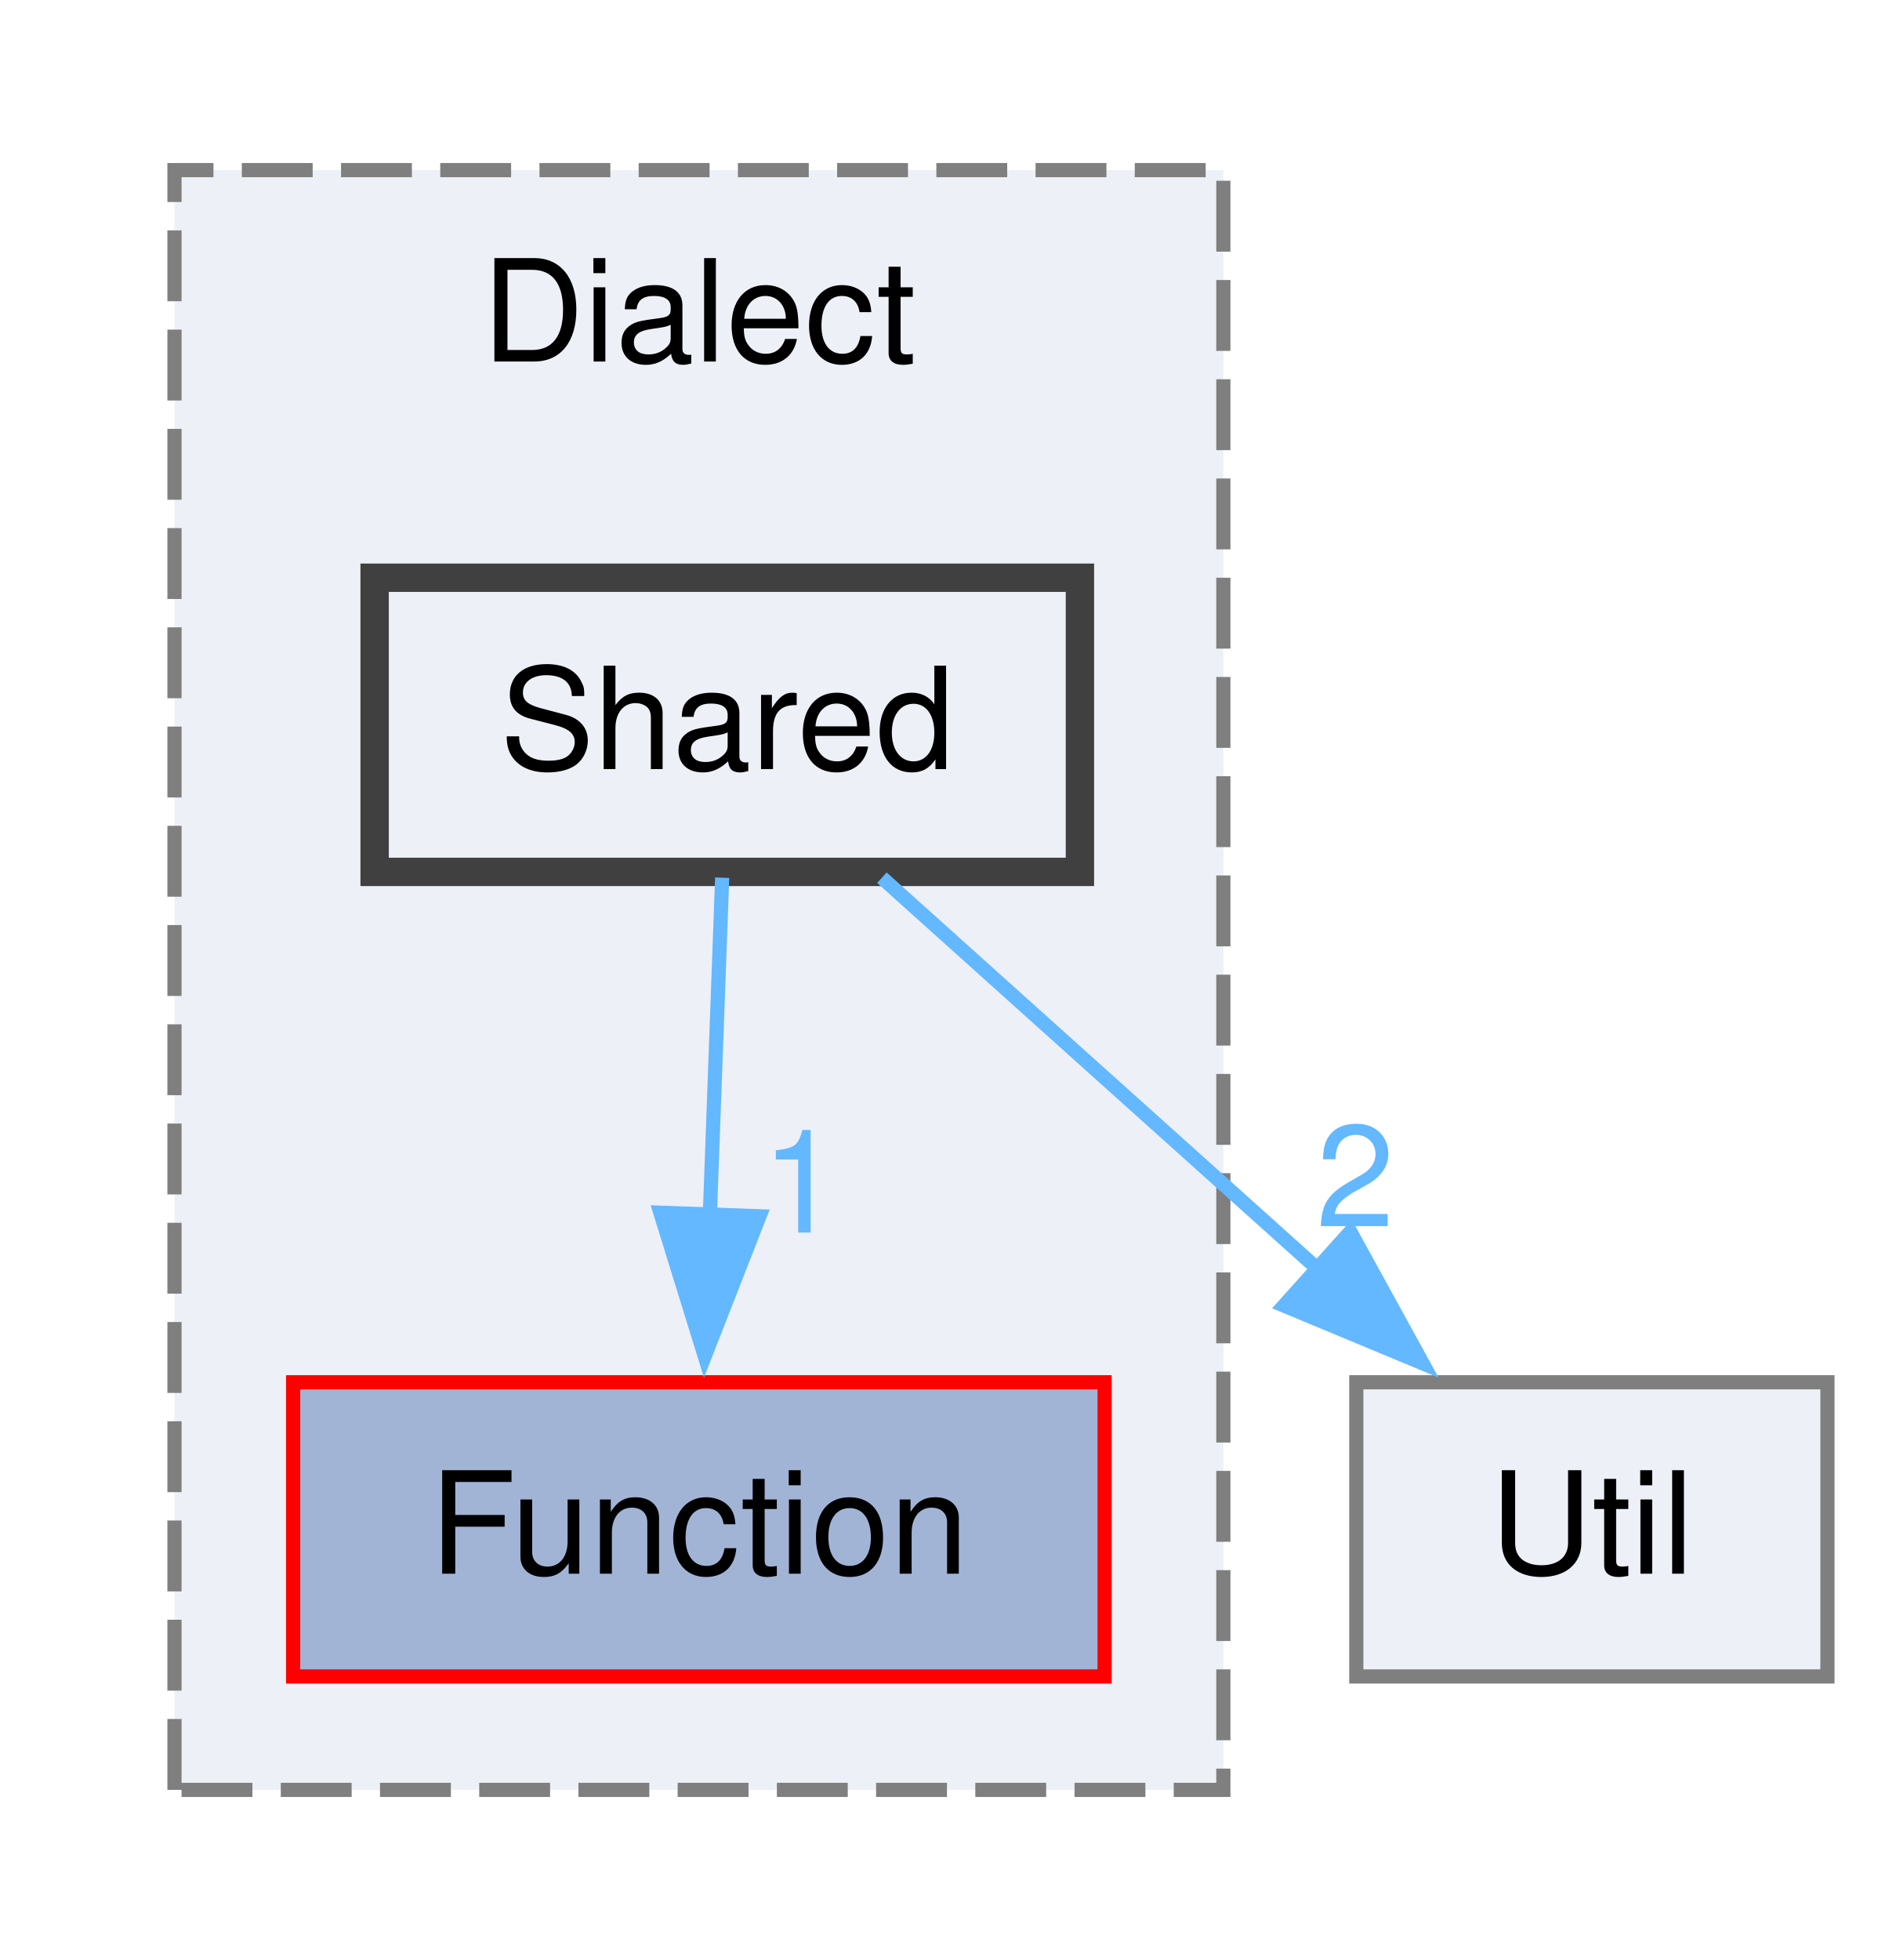
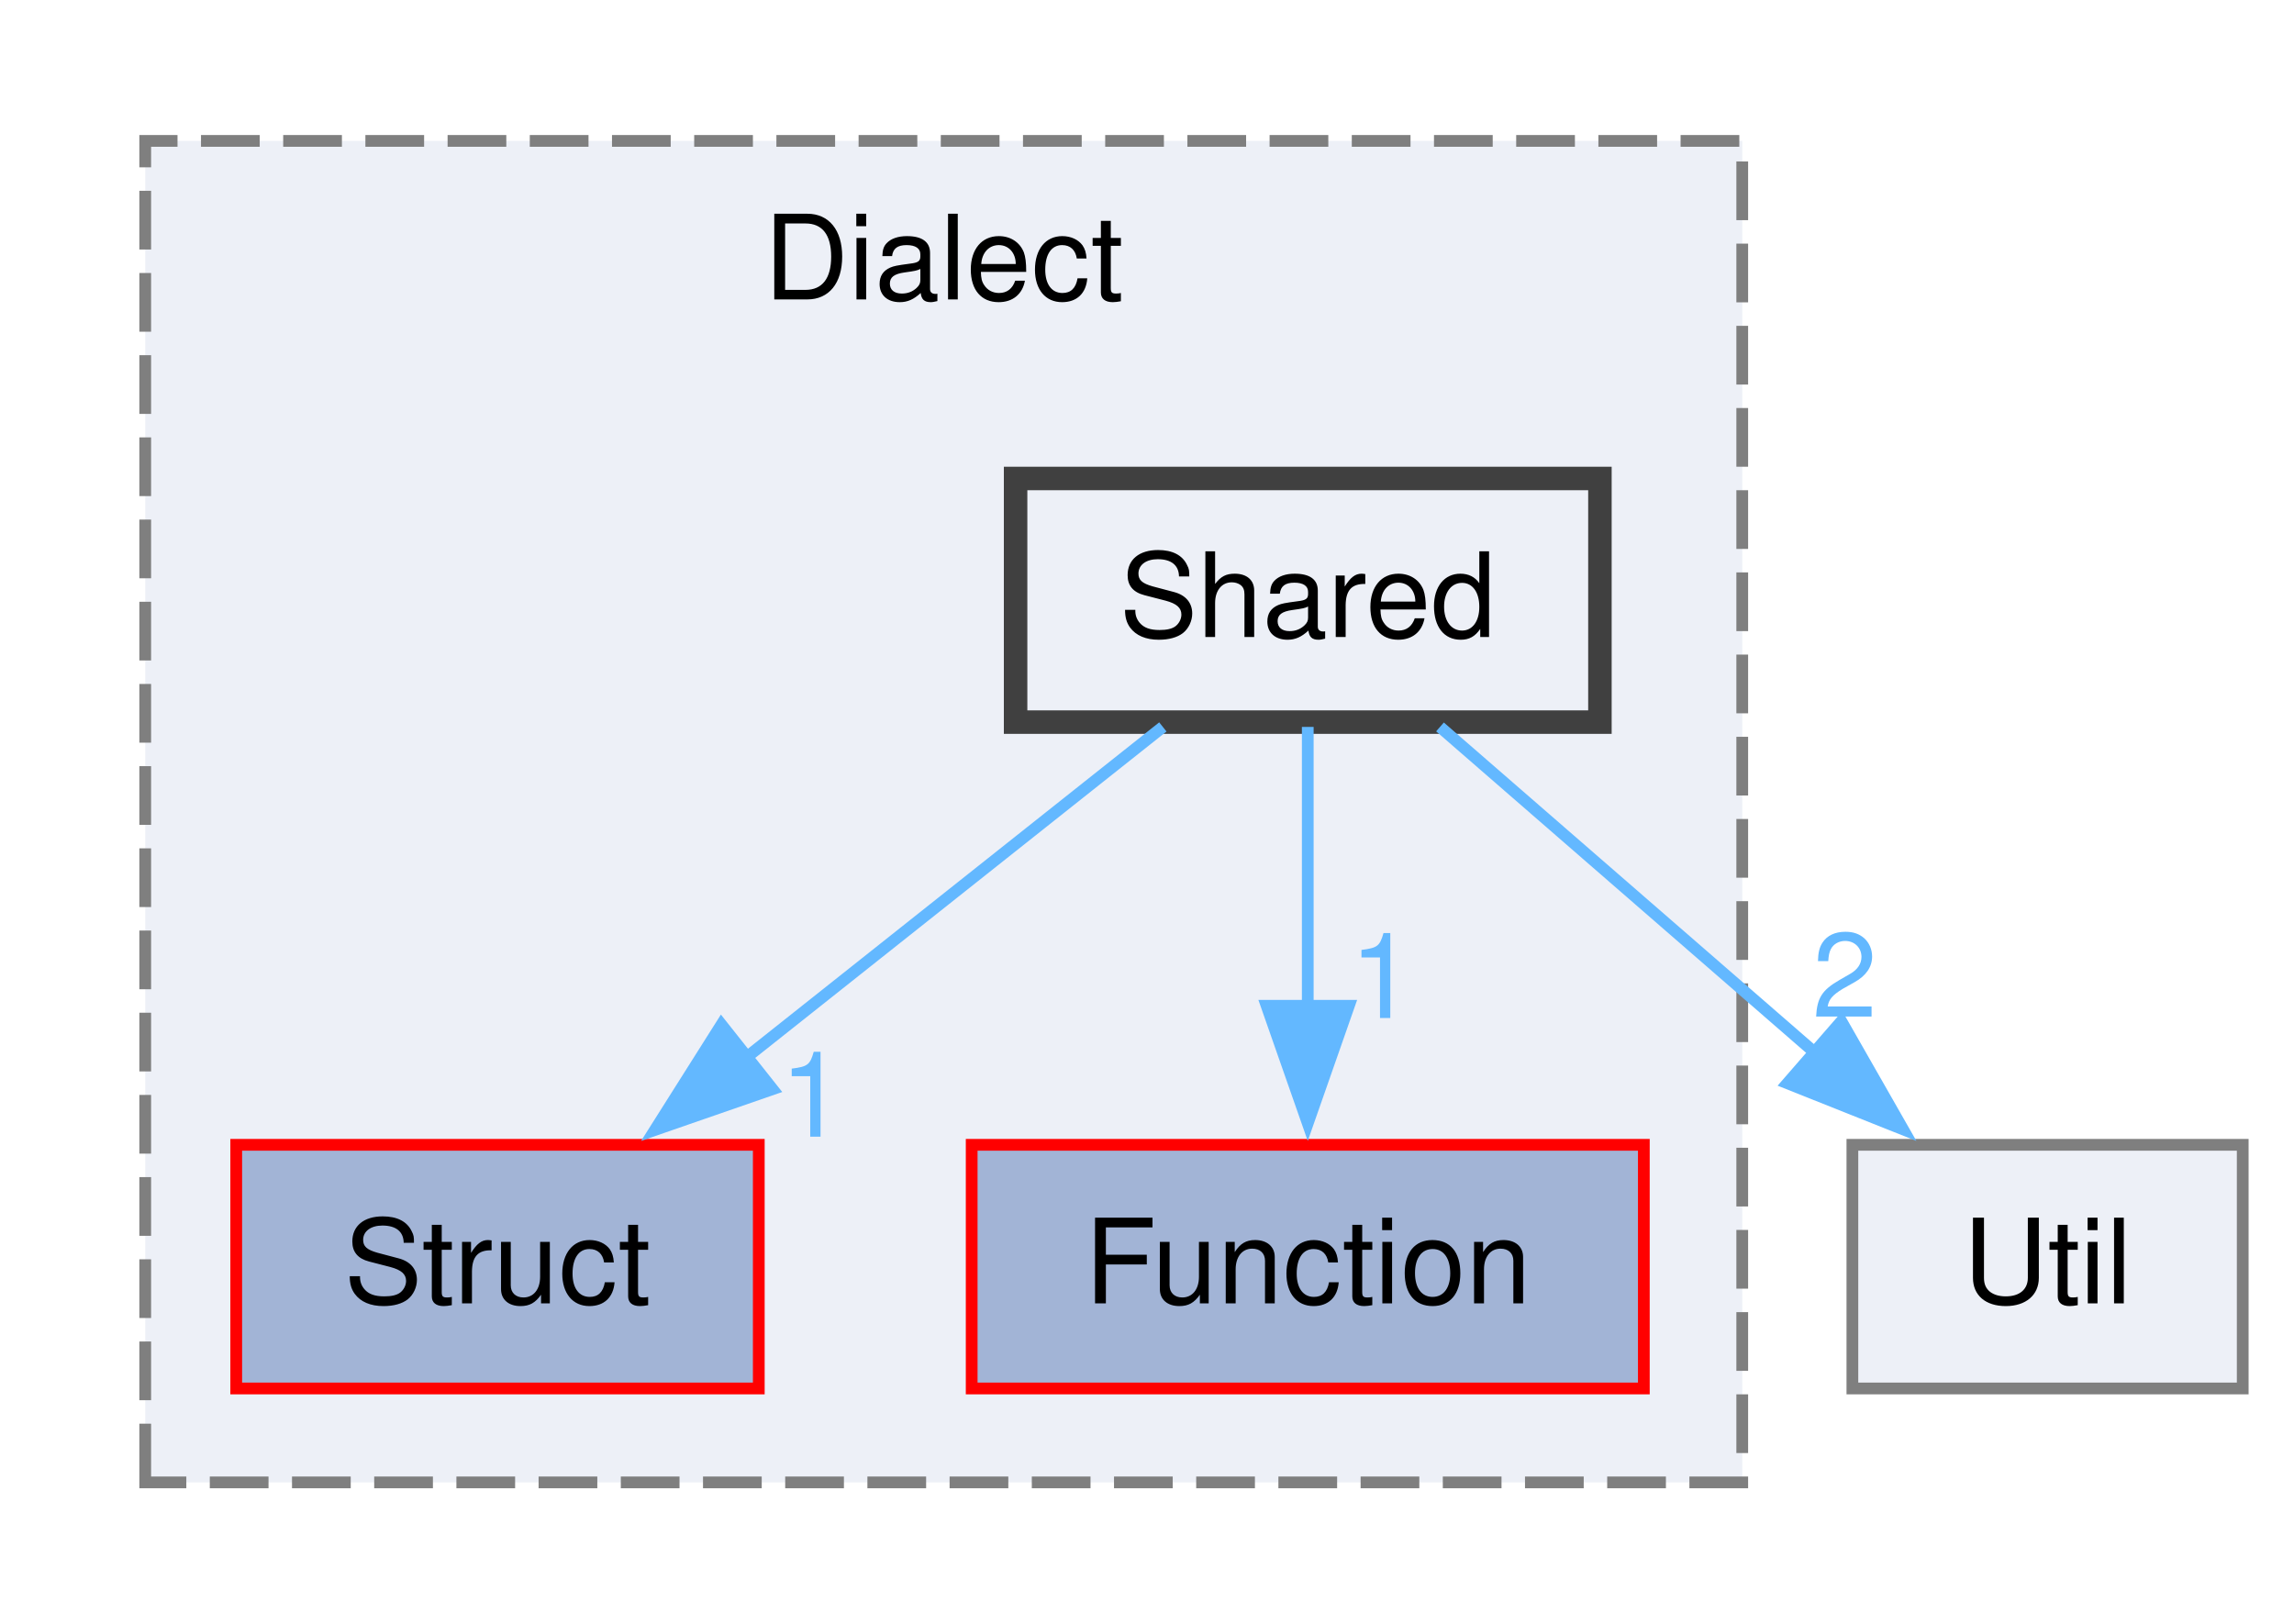
- <svg xmlns="http://www.w3.org/2000/svg" xmlns:xlink="http://www.w3.org/1999/xlink" width="133pt" height="138pt" viewBox="0.00 0.00 132.62 138.25">
+ <svg xmlns="http://www.w3.org/2000/svg" xmlns:xlink="http://www.w3.org/1999/xlink" width="195pt" height="138pt" viewBox="0.00 0.00 194.62 138.25">
  <g id="graph0" class="graph" transform="scale(1 1) rotate(0) translate(4 134.25)">
    <g id="clust1" class="cluster">
      <g id="a_clust1">
        <a xlink:href="dir_961f7ef292a3987e3723514feaf3f181.html" target="_top" xlink:title="Dialect">
-           <polygon fill="#edf0f7" stroke="#7f7f7f" stroke-dasharray="5,2" points="8,-8 8,-122.25 82,-122.25 82,-8 8,-8" />
-           <text text-anchor="middle" x="45" y="-108.75" font-family="Helvetica,sans-Serif" font-size="10.00">Dialect</text>
+           <polygon fill="#edf0f7" stroke="#7f7f7f" stroke-dasharray="5,2" points="8,-8 8,-122.25 144,-122.25 144,-8 8,-8" />
+           <text text-anchor="middle" x="76" y="-108.75" font-family="Helvetica,sans-Serif" font-size="10.00">Dialect</text>
        </a>
      </g>
    </g>
    <g id="node1" class="node">
      <g id="a_node1">
-         <a xlink:href="dir_a2a2a66feccb98b434158531e2b48a1c.html" target="_top" xlink:title="Function">
-           <polygon fill="#a2b4d6" stroke="red" points="73.62,-36.75 16.37,-36.75 16.37,-16 73.62,-16 73.62,-36.75" />
-           <text text-anchor="middle" x="45" y="-23.25" font-family="Helvetica,sans-Serif" font-size="10.00">Function</text>
+         <a xlink:href="dir_3f79f5f4c17a11caedb64e36351476ed.html" target="_top" xlink:title="Struct">
+           <polygon fill="#a2b4d6" stroke="red" points="60.25,-36.75 15.75,-36.75 15.75,-16 60.25,-16 60.25,-36.75" />
+           <text text-anchor="middle" x="38" y="-23.25" font-family="Helvetica,sans-Serif" font-size="10.00">Struct</text>
        </a>
      </g>
    </g>
    <g id="node2" class="node">
      <g id="a_node2">
+         <a xlink:href="dir_a2a2a66feccb98b434158531e2b48a1c.html" target="_top" xlink:title="Function">
+           <polygon fill="#a2b4d6" stroke="red" points="135.62,-36.75 78.38,-36.75 78.38,-16 135.62,-16 135.62,-36.75" />
+           <text text-anchor="middle" x="107" y="-23.25" font-family="Helvetica,sans-Serif" font-size="10.00">Function</text>
+         </a>
+       </g>
+     </g>
+     <g id="node3" class="node">
+       <g id="a_node3">
        <a xlink:href="dir_b9e6121c35254505209e91f4816784f6.html" target="_top" xlink:title="Shared">
-           <polygon fill="#edf0f7" stroke="#404040" stroke-width="2" points="71.88,-93.5 22.12,-93.5 22.12,-72.75 71.88,-72.75 71.88,-93.5" />
-           <text text-anchor="middle" x="47" y="-80" font-family="Helvetica,sans-Serif" font-size="10.00">Shared</text>
+           <polygon fill="#edf0f7" stroke="#404040" stroke-width="2" points="131.88,-93.5 82.12,-93.5 82.12,-72.75 131.88,-72.75 131.88,-93.5" />
+           <text text-anchor="middle" x="107" y="-80" font-family="Helvetica,sans-Serif" font-size="10.00">Shared</text>
+         </a>
+       </g>
+     </g>
+     <g id="edge1" class="edge">
+       <g id="a_edge1">
+         <a xlink:href="dir_000099_000105.html" target="_top">
+           <path fill="none" stroke="#63b8ff" d="M94.66,-72.34C84.75,-64.47 70.61,-53.25 58.94,-43.99" />
+           <polygon fill="#63b8ff" stroke="#63b8ff" points="61.42,-41.49 51.41,-38.02 57.07,-46.98 61.42,-41.49" />
+         </a>
+       </g>
+       <g id="a_edge1-headlabel">
+         <a xlink:href="dir_000099_000105.html" target="_top" xlink:title="1">
+           <text text-anchor="middle" x="64.82" y="-37.44" font-family="Helvetica,sans-Serif" font-size="10.00" fill="#63b8ff">1</text>
+         </a>
+       </g>
+     </g>
+     <g id="edge3" class="edge">
+       <g id="a_edge3">
+         <a xlink:href="dir_000099_000031.html" target="_top">
+           <path fill="none" stroke="#63b8ff" d="M107,-72.34C107,-65.72 107,-56.72 107,-48.52" />
+           <polygon fill="#63b8ff" stroke="#63b8ff" points="110.5,-48.59 107,-38.59 103.5,-48.59 110.5,-48.59" />
+         </a>
+       </g>
+       <g id="a_edge3-headlabel">
+         <a xlink:href="dir_000099_000031.html" target="_top" xlink:title="1">
+           <text text-anchor="middle" x="113.34" y="-47.55" font-family="Helvetica,sans-Serif" font-size="10.00" fill="#63b8ff">1</text>
+         </a>
+       </g>
+     </g>
+     <g id="node4" class="node">
+       <g id="a_node4">
+         <a xlink:href="dir_7093d9bec9e6df023c20339d9b6c0d59.html" target="_top" xlink:title="Util">
+           <polygon fill="#edf0f7" stroke="#7f7f7f" points="186.62,-36.75 153.38,-36.75 153.38,-16 186.62,-16 186.62,-36.75" />
+           <text text-anchor="middle" x="170" y="-23.25" font-family="Helvetica,sans-Serif" font-size="10.00">Util</text>
        </a>
      </g>
    </g>
    <g id="edge2" class="edge">
      <g id="a_edge2">
-         <a xlink:href="dir_000099_000031.html" target="_top">
-           <path fill="none" stroke="#63b8ff" d="M46.64,-72.34C46.4,-65.72 46.07,-56.72 45.77,-48.52" />
-           <polygon fill="#63b8ff" stroke="#63b8ff" points="49.27,-48.46 45.41,-38.59 42.28,-48.71 49.27,-48.46" />
+         <a xlink:href="dir_000099_000125.html" target="_top">
+           <path fill="none" stroke="#63b8ff" d="M118.26,-72.34C127.13,-64.63 139.71,-53.7 150.25,-44.54" />
+           <polygon fill="#63b8ff" stroke="#63b8ff" points="152.44,-47.27 157.69,-38.07 147.85,-41.99 152.44,-47.27" />
        </a>
      </g>
      <g id="a_edge2-headlabel">
-         <a xlink:href="dir_000099_000031.html" target="_top" xlink:title="1">
-           <text text-anchor="middle" x="52.19" y="-47.31" font-family="Helvetica,sans-Serif" font-size="10.00" fill="#63b8ff">1</text>
-         </a>
-       </g>
-     </g>
-     <g id="node3" class="node">
-       <g id="a_node3">
-         <a xlink:href="dir_7093d9bec9e6df023c20339d9b6c0d59.html" target="_top" xlink:title="Util">
-           <polygon fill="#edf0f7" stroke="#7f7f7f" points="124.62,-36.75 91.38,-36.75 91.38,-16 124.62,-16 124.62,-36.75" />
-           <text text-anchor="middle" x="108" y="-23.25" font-family="Helvetica,sans-Serif" font-size="10.00">Util</text>
-         </a>
-       </g>
-     </g>
-     <g id="edge1" class="edge">
-       <g id="a_edge1">
-         <a xlink:href="dir_000099_000125.html" target="_top">
-           <path fill="none" stroke="#63b8ff" d="M57.91,-72.34C66.49,-64.63 78.67,-53.7 88.88,-44.54" />
-           <polygon fill="#63b8ff" stroke="#63b8ff" points="90.96,-47.37 96.06,-38.09 86.28,-42.16 90.96,-47.37" />
-         </a>
-       </g>
-       <g id="a_edge1-headlabel">
        <a xlink:href="dir_000099_000125.html" target="_top" xlink:title="2">
-           <text text-anchor="middle" x="91.31" y="-47.75" font-family="Helvetica,sans-Serif" font-size="10.00" fill="#63b8ff">2</text>
+           <text text-anchor="middle" x="152.73" y="-47.66" font-family="Helvetica,sans-Serif" font-size="10.00" fill="#63b8ff">2</text>
        </a>
      </g>
    </g>
  </g>
</svg>
